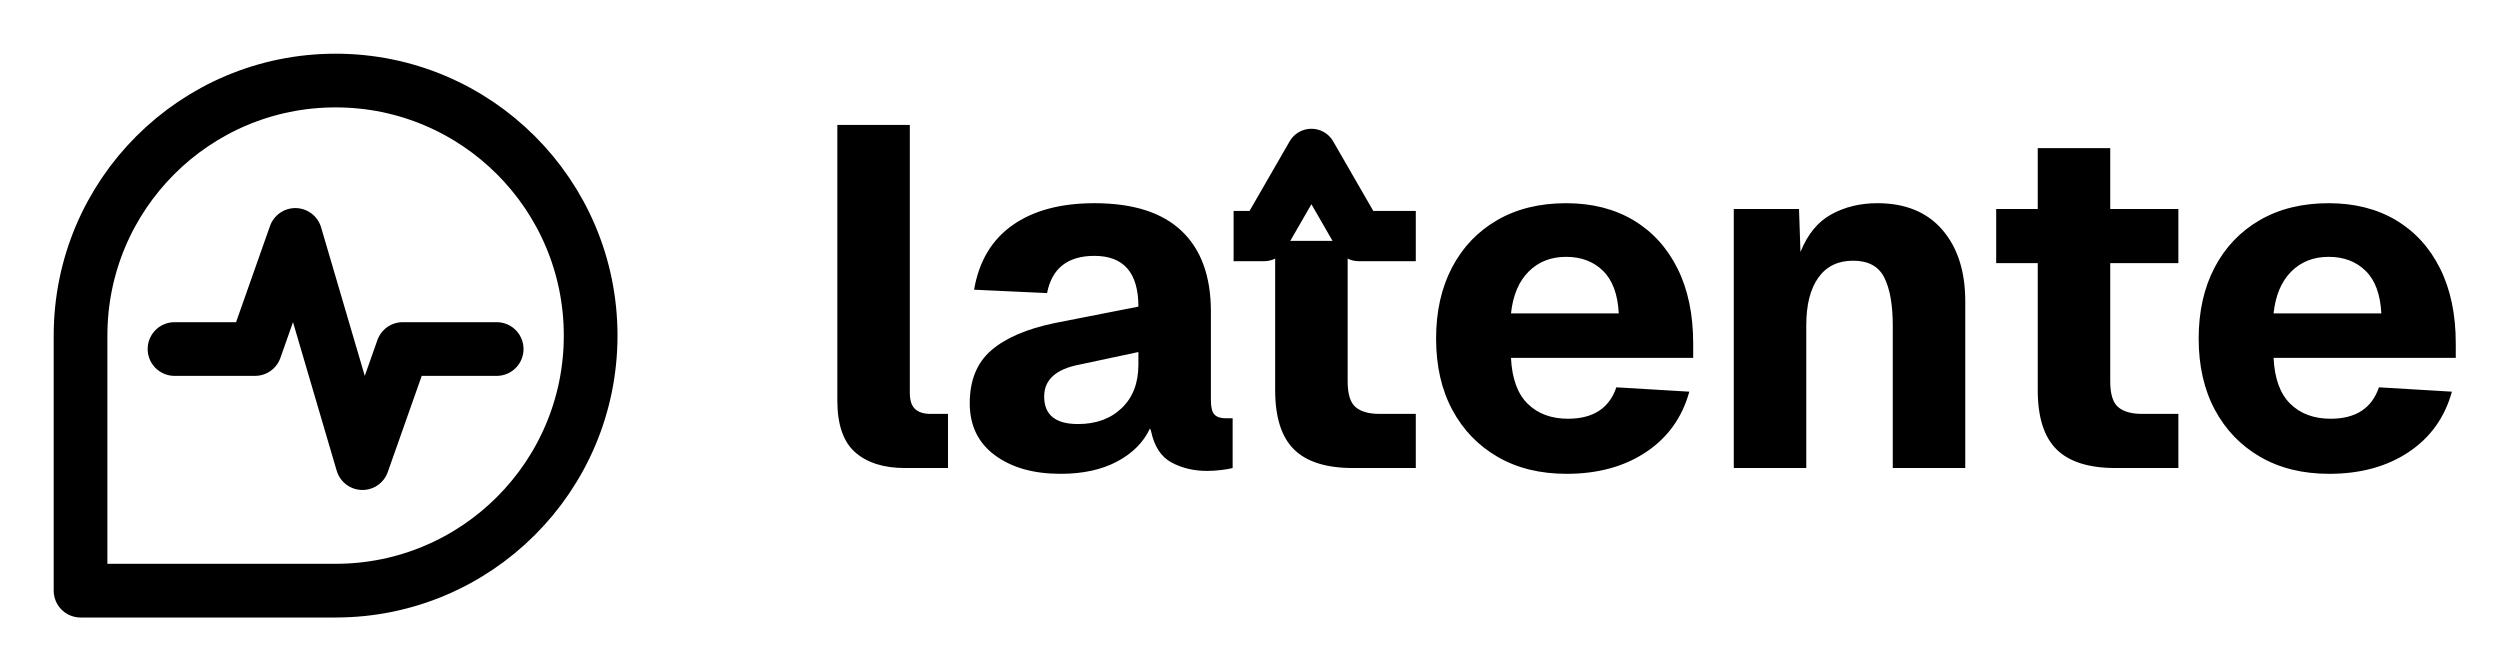
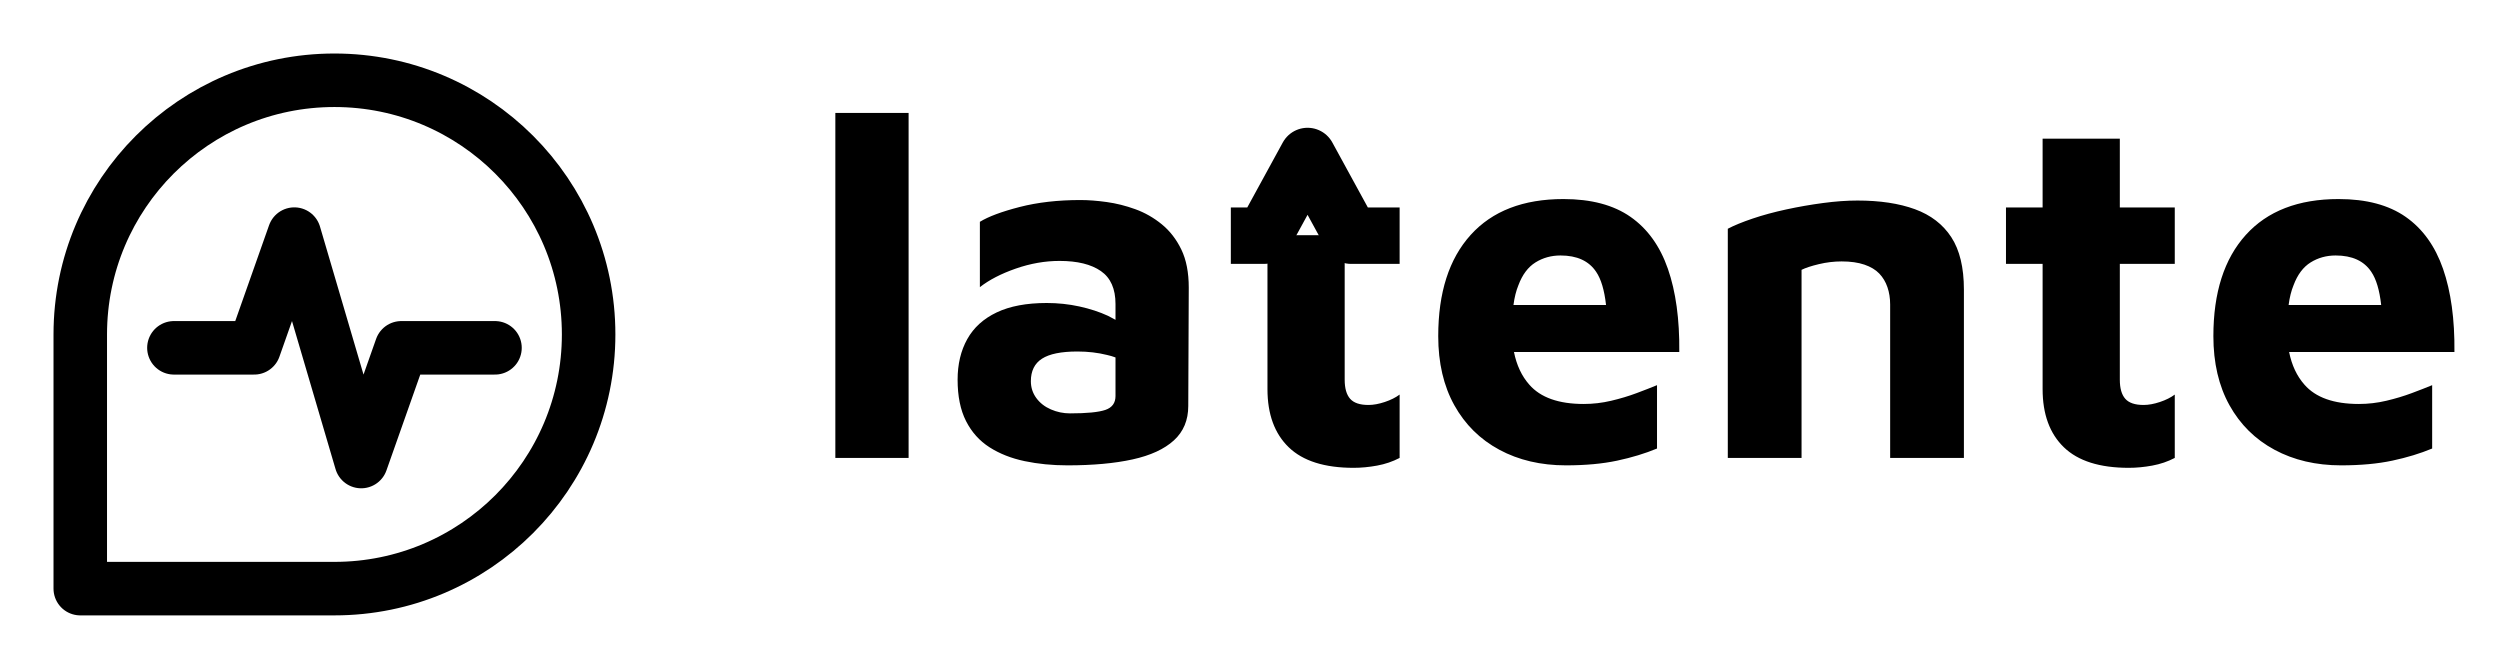
- <svg xmlns="http://www.w3.org/2000/svg" viewBox="0 0 372.47 100" width="744.94" height="200" role="img" aria-label="Latente">
+ <svg xmlns="http://www.w3.org/2000/svg" viewBox="0 0 373.75 100" width="747.5" height="200" role="img" aria-label="Latente">
  <path d="M12 88 L12 50 A38 38 0 0 1 50 12 A38 38 0 0 1 88 50 A38 38 0 0 1 50 88 Z" fill="none" stroke="#000" stroke-width="8" stroke-linejoin="round" stroke-linecap="round" />
  <path d="M26 52 L38 52 L44 35 L54 69 L60 52 L74 52" fill="none" stroke="#000" stroke-width="8" stroke-linejoin="round" stroke-linecap="round" />
-   <g transform="translate(120 69.73) scale(0.072)">
-     <path d="M295 0L206 0Q140 0 103-32.50Q66-65 66-140L66-710L216-710L216-156Q216-132 227-122Q238-112 259-112L295-112M528 12Q444 12 392-26.50Q340-65 340-134Q340-205 384.50-243.50Q429-282 516-300L689-334Q689-439 598-439Q515-439 500-362L349-369Q364-457 428.50-502.50Q493-548 598-548Q718-548 778.50-490.50Q839-433 839-324L839-141Q839-118 846.50-110.50Q854-103 869-103L884-103L884 0Q877 2 861.50 4Q846 6 831 6Q790 6 757.50-11.50Q725-29 715-77L713-82Q693-39 645-13.50Q597 12 528 12M564-91Q620-91 654.50-124Q689-157 689-214L689-240L567-214Q494-200 494-148Q494-91 564-91M1263 0L1133 0Q1050 0 1011-38.50Q972-77 972-161L972-424L972-470L1122-470L1122-424L1122-179Q1122-140 1138.50-126Q1155-112 1188-112L1263-112M1575 12Q1493 12 1432.50-23Q1372-58 1338.50-120.50Q1305-183 1305-268Q1305-352 1338-415Q1371-478 1431.50-513Q1492-548 1574-548Q1654-548 1713-513Q1772-478 1804.50-413Q1837-348 1837-258L1837-228L1460-228Q1463-164 1494.50-133Q1526-102 1578-102Q1656-102 1678-167L1829-158Q1807-78 1739.50-33Q1672 12 1575 12M1460-320L1683-320Q1680-379 1650.50-408Q1621-437 1574-437Q1527-437 1496.50-406.50Q1466-376 1460-320M2071 0L1921 0L1921-536L2056-536L2059-447Q2081-502 2123-525Q2165-548 2218-548Q2305-548 2352.50-493Q2400-438 2400-345L2400 0L2250 0L2250-295Q2250-359 2232.50-394Q2215-429 2168-429Q2121-429 2096-394Q2071-359 2071-295M2841 0L2711 0Q2628 0 2589-38.50Q2550-77 2550-161L2550-424L2464-424L2464-536L2550-536L2550-662L2700-662L2700-536L2841-536L2841-424L2700-424L2700-179Q2700-140 2716.50-126Q2733-112 2766-112L2841-112M3153 12Q3071 12 3010.50-23Q2950-58 2916.50-120.50Q2883-183 2883-268Q2883-352 2916-415Q2949-478 3009.50-513Q3070-548 3152-548Q3232-548 3291-513Q3350-478 3382.50-413Q3415-348 3415-258L3415-228L3038-228Q3041-164 3072.50-133Q3104-102 3156-102Q3234-102 3256-167L3407-158Q3385-78 3317.50-33Q3250 12 3153 12M3038-320L3261-320Q3258-379 3228.50-408Q3199-437 3152-437Q3105-437 3074.50-406.50Q3044-376 3038-320" fill="#000" />
-     <path d="M886 -480 L949 -480 L1047 -650 L1145 -480 L1263 -480" fill="none" stroke="#000" stroke-width="104" stroke-linejoin="round" stroke-linecap="butt" />
+   <g transform="translate(120 68.46) scale(0.074)">
+     <path d="M214-697L214 0L66 0L66-697M535 15Q489 15 448.50 6.50Q408-2 377.50-21.50Q347-41 330-74.50Q313-108 313-158Q313-205 332.50-240Q352-275 392-294Q432-313 493-313Q527-313 559-306Q591-299 617-287Q625-283 632-279L632-311Q632-357 602.50-377.50Q573-398 519-398Q475-398 430.50-382.50Q386-367 358-345L358-477Q384-493 438.50-507Q493-521 561-521Q585-521 614-517Q643-513 672-502.50Q701-492 725.50-472Q750-452 765-421Q780-390 780-344L779-105Q779-62 750-35.50Q721-9 666.50 3Q612 15 535 15M632-125L632-203Q624-206 615-208Q587-215 555-215Q506-215 483.50-200.50Q461-186 461-155Q461-136 472-121Q483-106 501.50-98Q520-90 540-90Q591-90 611.50-97Q632-104 632-125M1113 20Q1025 20 982-21.50Q939-63 939-139L939-392L939-450L1095-450L1095-392L1095-158Q1095-132 1106-119.50Q1117-107 1143-107Q1158-107 1176-113Q1194-119 1206-128L1206 0Q1185 11 1160.50 15.50Q1136 20 1113 20M1542 15Q1466 15 1407.50-16.50Q1349-48 1316.50-106.50Q1284-165 1284-246Q1284-378 1349.50-450.50Q1415-523 1537-523Q1621-523 1672.50-487Q1724-451 1748-382Q1772-313 1771-214L1437-214Q1445-174 1468-148Q1502-109 1578-109Q1606-109 1633.50-115.50Q1661-122 1685-131Q1709-140 1726-147L1726-19Q1690-4 1645.50 5.50Q1601 15 1542 15M1436-309L1623-309Q1618-354 1603-376Q1581-409 1531-409Q1503-409 1480.50-395Q1458-381 1446-349Q1439-332 1436-309M1869 0L1869-463Q1888-473 1919-483.50Q1950-494 1987-502Q2024-510 2061.50-515Q2099-520 2131-520Q2199-520 2247-502.50Q2295-485 2320.50-446Q2346-407 2346-340L2346 0L2197 0L2197-310Q2197-329 2191.50-345Q2186-361 2175-372.50Q2164-384 2145-390.50Q2126-397 2099-397Q2076-397 2053-391.50Q2030-386 2018-380L2018 0M2679 20Q2591 20 2548-21.50Q2505-63 2505-139L2505-392L2431-392L2431-506L2505-506L2505-645L2661-645L2661-506L2772-506L2772-392L2661-392L2661-158Q2661-132 2672-119.50Q2683-107 2709-107Q2724-107 2742-113Q2760-119 2772-128L2772 0Q2751 11 2726.50 15.50Q2702 20 2679 20M3108 15Q3032 15 2973.50-16.50Q2915-48 2882.50-106.50Q2850-165 2850-246Q2850-378 2915.50-450.50Q2981-523 3103-523Q3187-523 3238.50-487Q3290-451 3314-382Q3338-313 3337-214L3003-214Q3011-174 3034-148Q3068-109 3144-109Q3172-109 3199.50-115.50Q3227-122 3251-131Q3275-140 3292-147L3292-19Q3256-4 3211.50 5.50Q3167 15 3108 15M3002-309L3189-309Q3184-354 3169-376Q3147-409 3097-409Q3069-409 3046.50-395Q3024-381 3012-349Q3005-332 3002-309" fill="#000" />
+     <path d="M865 -449 L932 -449 L1020 -610 L1108 -449 L1206 -449" fill="none" stroke="#000" stroke-width="114" stroke-linejoin="round" />
  </g>
</svg>
